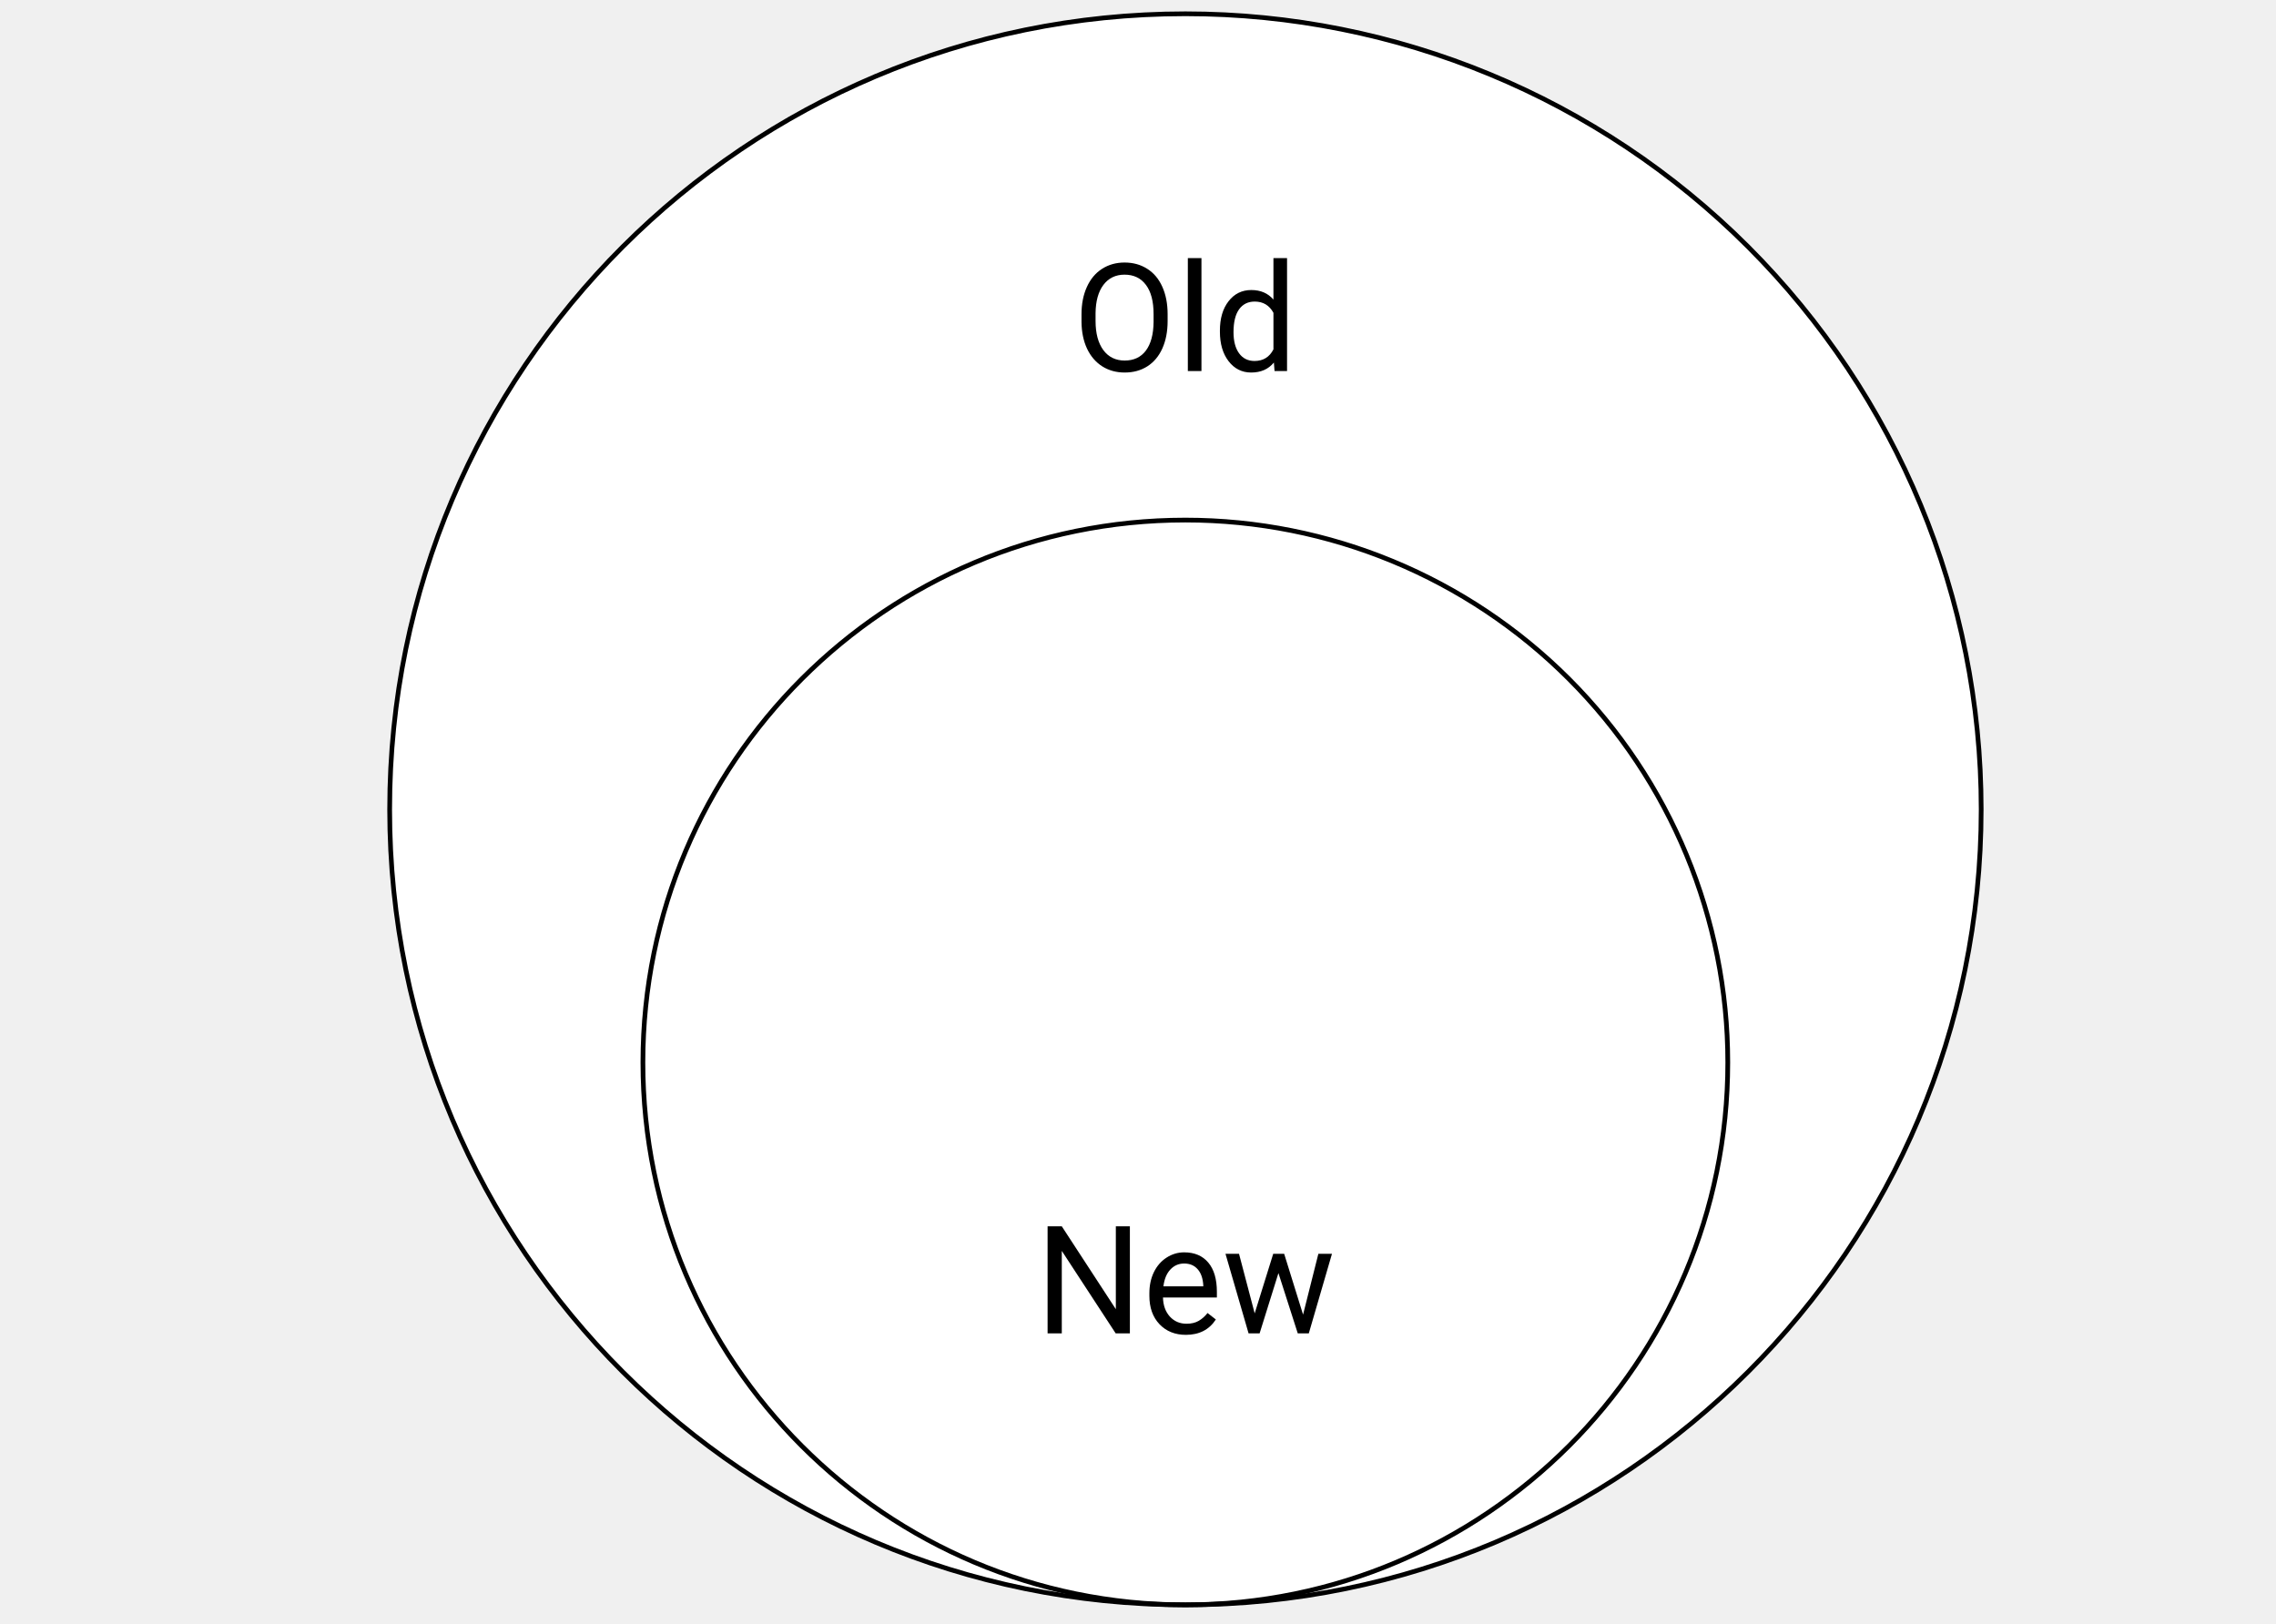
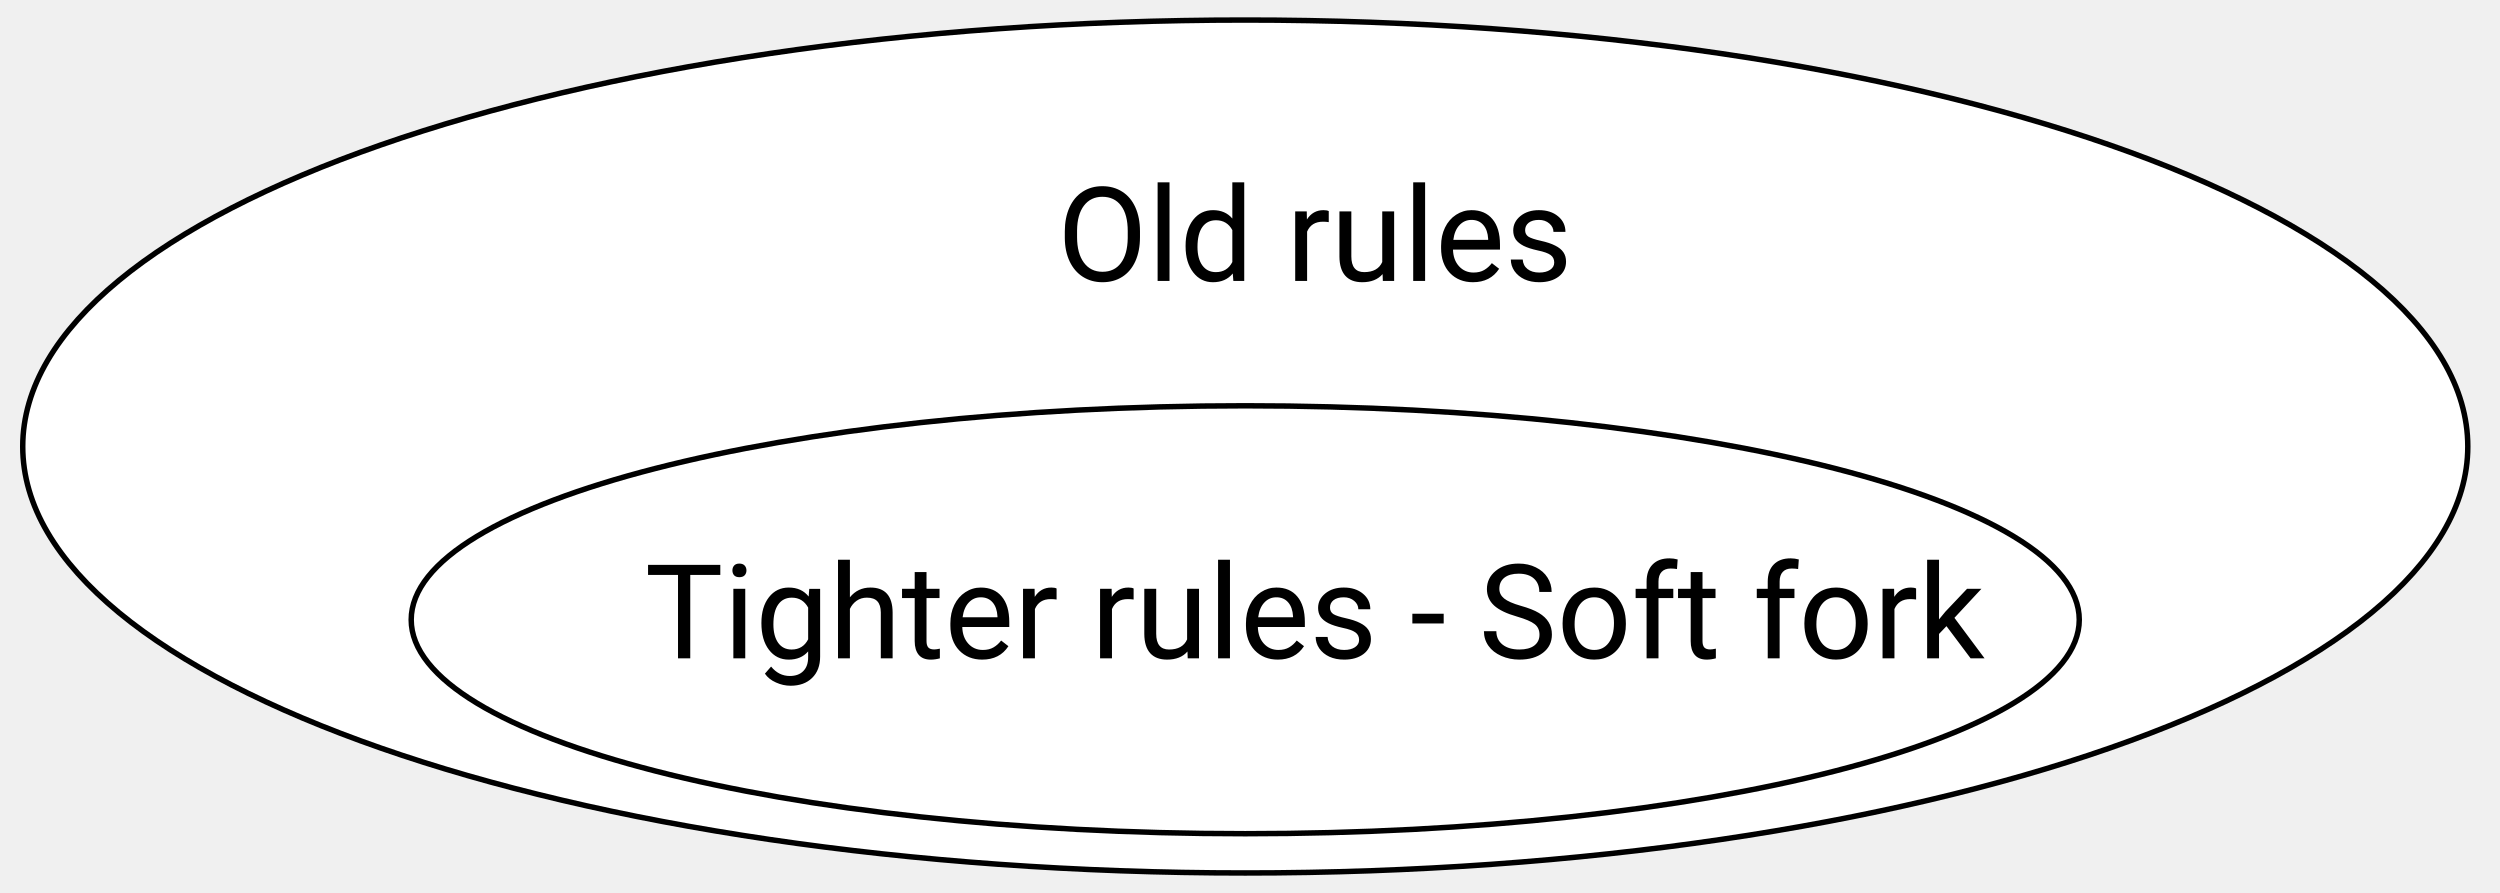
- <svg xmlns="http://www.w3.org/2000/svg" version="1.1" viewBox="0.0 0.0 483.614 344.934" fill="none" stroke="none" stroke-linecap="square" stroke-miterlimit="10">
+ <svg xmlns="http://www.w3.org/2000/svg" version="1.1" viewBox="0.0 0.0 456.328 162.822" fill="none" stroke="none" stroke-linecap="square" stroke-miterlimit="10">
  <clipPath id="p.0">
-     <path d="m0 0l483.614 0l0 344.934l-483.614 0l0 -344.934z" clip-rule="nonzero" />
+     <path d="m0 0l456.328 0l0 162.822l-456.328 0l0 -162.822z" clip-rule="nonzero" />
  </clipPath>
  <g clip-path="url(#p.0)">
-     <path fill="#000000" fill-opacity="0.0" d="m0 0l483.614 0l0 344.934l-483.614 0z" fill-rule="evenodd" />
-     <path fill="#ffffff" d="m82.796 171.982l0 0c0 -93.367 75.703 -169.055 169.087 -169.055l0 0c44.845 0 87.852 17.811 119.562 49.515c31.71 31.704 49.524 74.704 49.524 119.54l0 0c0 93.367 -75.703 169.055 -169.087 169.055l0 0c-93.384 0 -169.087 -75.689 -169.087 -169.055z" fill-rule="evenodd" />
-     <path stroke="#000000" stroke-width="1.0" stroke-linejoin="round" stroke-linecap="butt" d="m82.796 171.982l0 0c0 -93.367 75.703 -169.055 169.087 -169.055l0 0c44.845 0 87.852 17.811 119.562 49.515c31.71 31.704 49.524 74.704 49.524 119.54l0 0c0 93.367 -75.703 169.055 -169.087 169.055l0 0c-93.384 0 -169.087 -75.689 -169.087 -169.055z" fill-rule="evenodd" />
-     <path fill="#ffffff" d="m169.032 28.077l165.669 0l0 78.11l-165.669 0z" fill-rule="evenodd" />
-     <path fill="#000000" d="m248.101 68.211q0 3.344 -1.125 5.844q-1.125 2.484 -3.188 3.797q-2.062 1.312 -4.812 1.312q-2.688 0 -4.766 -1.312q-2.078 -1.328 -3.234 -3.766q-1.141 -2.453 -1.172 -5.672l0 -1.641q0 -3.281 1.141 -5.797q1.141 -2.516 3.219 -3.844q2.094 -1.344 4.781 -1.344q2.734 0 4.812 1.328q2.094 1.312 3.219 3.828q1.125 2.5 1.125 5.828l0 1.438zm-2.984 -1.469q0 -4.047 -1.625 -6.203q-1.625 -2.172 -4.547 -2.172q-2.844 0 -4.484 2.172q-1.625 2.156 -1.672 6.0l0 1.672q0 3.922 1.641 6.172q1.656 2.234 4.547 2.234q2.906 0 4.5 -2.109q1.594 -2.125 1.641 -6.078l0 -1.688zm10.172 12.109l-2.891 0l0 -24.0l2.891 0l0 24.0zm3.922 -8.594q0 -3.891 1.844 -6.25q1.844 -2.375 4.828 -2.375q2.969 0 4.703 2.031l0 -8.812l2.891 0l0 24.0l-2.656 0l-0.141 -1.812q-1.734 2.125 -4.828 2.125q-2.938 0 -4.797 -2.406q-1.844 -2.406 -1.844 -6.281l0 -0.219zm2.891 0.328q0 2.875 1.188 4.5q1.188 1.625 3.281 1.625q2.75 0 4.016 -2.469l0 -7.766q-1.297 -2.391 -3.984 -2.391q-2.125 0 -3.312 1.641q-1.188 1.641 -1.188 4.859z" fill-rule="nonzero" />
-     <path fill="#000000" fill-opacity="0.0" d="m136.607 225.777l0 0c0 -63.656 51.604 -115.26 115.26 -115.26l0 0c30.569 0 59.886 12.143 81.501 33.759c21.615 21.615 33.759 50.932 33.759 81.501l0 0c0 63.656 -51.604 115.26 -115.26 115.26l0 0c-63.656 0 -115.26 -51.604 -115.26 -115.26z" fill-rule="evenodd" />
-     <path stroke="#000000" stroke-width="1.0" stroke-linejoin="round" stroke-linecap="butt" d="m136.607 225.777l0 0c0 -63.656 51.604 -115.26 115.26 -115.26l0 0c30.569 0 59.886 12.143 81.501 33.759c21.615 21.615 33.759 50.932 33.759 81.501l0 0c0 63.656 -51.604 115.26 -115.26 115.26l0 0c-63.656 0 -115.26 -51.604 -115.26 -115.26z" fill-rule="evenodd" />
-     <path fill="#000000" fill-opacity="0.0" d="m174.321 243.596l155.087 0l0 56.063l-155.087 0z" fill-rule="evenodd" />
-     <path fill="#000000" d="m240.083 283.348l-3.016 0l-11.453 -17.531l0 17.531l-3.016 0l0 -22.75l3.016 0l11.484 17.609l0 -17.609l2.984 0l0 22.75zm11.891 0.312q-3.438 0 -5.594 -2.25q-2.156 -2.266 -2.156 -6.047l0 -0.531q0 -2.516 0.953 -4.484q0.969 -1.984 2.688 -3.094q1.734 -1.125 3.75 -1.125q3.297 0 5.125 2.172q1.828 2.172 1.828 6.219l0 1.203l-11.453 0q0.062 2.5 1.453 4.047q1.406 1.531 3.562 1.531q1.531 0 2.594 -0.625q1.062 -0.625 1.859 -1.656l1.766 1.375q-2.125 3.266 -6.375 3.266zm-0.359 -15.156q-1.75 0 -2.938 1.281q-1.188 1.266 -1.469 3.562l8.469 0l0 -0.219q-0.125 -2.203 -1.188 -3.406q-1.062 -1.219 -2.875 -1.219zm25.266 10.859l3.25 -12.922l2.891 0l-4.922 16.906l-2.344 0l-4.109 -12.812l-4.0 12.812l-2.344 0l-4.906 -16.906l2.875 0l3.328 12.656l3.938 -12.656l2.328 0l4.016 12.922z" fill-rule="nonzero" />
+     <path fill="#000000" fill-opacity="0.0" d="m0 0l456.328 0l0 162.822l-456.328 0z" fill-rule="evenodd" />
+     <path fill="#ffffff" d="m4.15 81.501c0 -42.991 99.907 -77.843 223.15 -77.843l0 0c123.242 0 223.15 34.851 223.15 77.843l0 0c0 42.991 -99.907 77.843 -223.15 77.843l0 0c-123.242 0 -223.15 -34.851 -223.15 -77.843z" fill-rule="evenodd" />
+     <path stroke="#000000" stroke-width="1.0" stroke-linejoin="round" stroke-linecap="butt" d="m4.15 81.501c0 -42.991 99.907 -77.843 223.15 -77.843l0 0c123.242 0 223.15 34.851 223.15 77.843l0 0c0 42.991 -99.907 77.843 -223.15 77.843l0 0c-123.242 0 -223.15 -34.851 -223.15 -77.843z" fill-rule="evenodd" />
+     <path fill="#000000" fill-opacity="0.0" d="m157.171 3.686l165.669 0l0 78.11l-165.669 0z" fill-rule="evenodd" />
+     <path fill="#000000" d="m208.082 43.296q0 2.516 -0.844 4.391q-0.844 1.859 -2.391 2.844q-1.547 0.984 -3.609 0.984q-2.016 0 -3.578 -0.984q-1.562 -1.0 -2.422 -2.828q-0.859 -1.844 -0.875 -4.25l0 -1.234q0 -2.453 0.844 -4.344q0.859 -1.891 2.422 -2.891q1.562 -1.0 3.578 -1.0q2.062 0 3.625 1.0q1.562 0.984 2.406 2.859q0.844 1.875 0.844 4.375l0 1.078zm-2.234 -1.094q0 -3.047 -1.219 -4.656q-1.219 -1.625 -3.422 -1.625q-2.125 0 -3.359 1.625q-1.219 1.609 -1.25 4.5l0 1.25q0 2.938 1.234 4.625q1.234 1.688 3.406 1.688q2.172 0 3.359 -1.594q1.203 -1.594 1.25 -4.547l0 -1.266zm7.625 9.078l-2.172 0l0 -18.0l2.172 0l0 18.0zm2.934 -6.453q0 -2.906 1.375 -4.688q1.391 -1.781 3.641 -1.781q2.219 0 3.516 1.531l0 -6.609l2.172 0l0 18.0l-1.984 0l-0.109 -1.359q-1.297 1.594 -3.625 1.594q-2.203 0 -3.594 -1.797q-1.391 -1.812 -1.391 -4.719l0 -0.172zm2.172 0.25q0 2.156 0.891 3.375q0.891 1.219 2.469 1.219q2.062 0 3.0 -1.844l0 -5.828q-0.969 -1.797 -2.984 -1.797q-1.594 0 -2.484 1.234q-0.891 1.234 -0.891 3.641zm23.961 -4.531q-0.484 -0.078 -1.062 -0.078q-2.125 0 -2.891 1.812l0 9.0l-2.172 0l0 -12.688l2.109 0l0.031 1.469q1.078 -1.703 3.031 -1.703q0.625 0 0.953 0.172l0 2.016zm9.824 9.484q-1.266 1.484 -3.719 1.484q-2.016 0 -3.078 -1.172q-1.062 -1.188 -1.078 -3.5l0 -8.25l2.172 0l0 8.203q0 2.875 2.344 2.875q2.484 0 3.297 -1.844l0 -9.234l2.172 0l0 12.688l-2.062 0l-0.047 -1.25zm7.762 1.25l-2.172 0l0 -18.0l2.172 0l0 18.0zm8.73 0.234q-2.578 0 -4.203 -1.688q-1.609 -1.703 -1.609 -4.531l0 -0.406q0 -1.891 0.719 -3.359q0.719 -1.484 2.016 -2.328q1.297 -0.844 2.812 -0.844q2.469 0 3.828 1.641q1.375 1.625 1.375 4.656l0 0.906l-8.578 0q0.047 1.875 1.094 3.031q1.047 1.156 2.656 1.156q1.156 0 1.953 -0.469q0.797 -0.469 1.391 -1.25l1.328 1.031q-1.594 2.453 -4.781 2.453zm-0.266 -11.375q-1.312 0 -2.203 0.969q-0.891 0.953 -1.109 2.672l6.359 0l0 -0.172q-0.094 -1.641 -0.891 -2.547q-0.797 -0.922 -2.156 -0.922zm15.105 7.781q0 -0.891 -0.672 -1.375q-0.656 -0.484 -2.312 -0.828q-1.641 -0.359 -2.609 -0.844q-0.969 -0.5 -1.438 -1.172q-0.453 -0.688 -0.453 -1.625q0 -1.562 1.312 -2.641q1.328 -1.078 3.375 -1.078q2.156 0 3.5 1.125q1.344 1.109 1.344 2.844l-2.188 0q0 -0.891 -0.75 -1.531q-0.75 -0.656 -1.906 -0.656q-1.188 0 -1.859 0.516q-0.656 0.516 -0.656 1.359q0 0.781 0.609 1.188q0.625 0.391 2.25 0.75q1.625 0.359 2.625 0.875q1.016 0.5 1.5 1.219q0.484 0.703 0.484 1.719q0 1.703 -1.359 2.734q-1.359 1.016 -3.516 1.016q-1.531 0 -2.703 -0.531q-1.172 -0.547 -1.844 -1.516q-0.656 -0.969 -0.656 -2.094l2.172 0q0.062 1.094 0.875 1.734q0.812 0.641 2.156 0.641q1.219 0 1.969 -0.5q0.75 -0.5 0.75 -1.328z" fill-rule="nonzero" />
+     <path fill="#000000" fill-opacity="0.0" d="m75.058 113.123l0 0c0 -21.57 68.158 -39.055 152.236 -39.055l0 0c84.078 0 152.236 17.486 152.236 39.055l0 0c0 21.57 -68.158 39.055 -152.236 39.055l0 0c-84.078 0 -152.236 -17.486 -152.236 -39.055z" fill-rule="evenodd" />
+     <path stroke="#000000" stroke-width="1.0" stroke-linejoin="round" stroke-linecap="butt" d="m75.058 113.123l0 0c0 -21.57 68.158 -39.055 152.236 -39.055l0 0c84.078 0 152.236 17.486 152.236 39.055l0 0c0 21.57 -68.158 39.055 -152.236 39.055l0 0c-84.078 0 -152.236 -17.486 -152.236 -39.055z" fill-rule="evenodd" />
+     <path fill="#000000" fill-opacity="0.0" d="m46.904 83.596l386.173 0l0 56.063l-386.173 0z" fill-rule="evenodd" />
+     <path fill="#000000" d="m131.477 104.949l-5.484 0l0 15.219l-2.234 0l0 -15.219l-5.469 0l0 -1.844l13.188 0l0 1.844zm4.555 15.219l-2.172 0l0 -12.688l2.172 0l0 12.688zm-2.344 -16.047q0 -0.531 0.312 -0.891q0.328 -0.359 0.953 -0.359q0.641 0 0.969 0.359q0.328 0.359 0.328 0.891q0 0.531 -0.328 0.891q-0.328 0.344 -0.969 0.344q-0.625 0 -0.953 -0.344q-0.312 -0.359 -0.312 -0.891zm5.293 9.594q0 -2.953 1.375 -4.703q1.375 -1.766 3.625 -1.766q2.328 0 3.625 1.641l0.109 -1.406l1.984 0l0 12.375q0 2.469 -1.469 3.891q-1.453 1.422 -3.922 1.422q-1.359 0 -2.672 -0.594q-1.312 -0.578 -2.016 -1.609l1.125 -1.297q1.406 1.719 3.422 1.719q1.578 0 2.453 -0.891q0.891 -0.891 0.891 -2.5l0 -1.094q-1.297 1.5 -3.547 1.5q-2.234 0 -3.609 -1.797q-1.375 -1.797 -1.375 -4.891zm2.188 0.25q0 2.141 0.875 3.375q0.875 1.219 2.453 1.219q2.062 0 3.016 -1.859l0 -5.797q-1.0 -1.812 -2.984 -1.812q-1.578 0 -2.469 1.234q-0.891 1.234 -0.891 3.641zm13.965 -4.938q1.438 -1.781 3.75 -1.781q4.016 0 4.047 4.547l0 8.375l-2.156 0l0 -8.391q-0.016 -1.375 -0.641 -2.031q-0.609 -0.656 -1.906 -0.656q-1.062 0 -1.859 0.562q-0.797 0.562 -1.234 1.484l0 9.031l-2.172 0l0 -18.0l2.172 0l0 6.859zm13.984 -4.609l0 3.062l2.375 0l0 1.688l-2.375 0l0 7.859q0 0.766 0.312 1.141q0.328 0.375 1.094 0.375q0.375 0 1.031 -0.141l0 1.766q-0.859 0.234 -1.672 0.234q-1.453 0 -2.188 -0.875q-0.734 -0.891 -0.734 -2.5l0 -7.859l-2.312 0l0 -1.688l2.312 0l0 -3.062l2.156 0zm10.168 15.984q-2.578 0 -4.203 -1.688q-1.609 -1.703 -1.609 -4.531l0 -0.406q0 -1.891 0.719 -3.359q0.719 -1.484 2.016 -2.328q1.297 -0.844 2.812 -0.844q2.469 0 3.828 1.641q1.375 1.625 1.375 4.656l0 0.906l-8.578 0q0.047 1.875 1.094 3.031q1.047 1.156 2.656 1.156q1.156 0 1.953 -0.469q0.797 -0.469 1.391 -1.25l1.328 1.031q-1.594 2.453 -4.781 2.453zm-0.266 -11.375q-1.312 0 -2.203 0.969q-0.891 0.953 -1.109 2.672l6.359 0l0 -0.172q-0.094 -1.641 -0.891 -2.547q-0.797 -0.922 -2.156 -0.922zm13.84 0.406q-0.484 -0.078 -1.062 -0.078q-2.125 0 -2.891 1.812l0 9.0l-2.172 0l0 -12.688l2.109 0l0.031 1.469q1.078 -1.703 3.031 -1.703q0.625 0 0.953 0.172l0 2.016zm14.062 0q-0.484 -0.078 -1.062 -0.078q-2.125 0 -2.891 1.812l0 9.0l-2.172 0l0 -12.688l2.109 0l0.031 1.469q1.078 -1.703 3.031 -1.703q0.625 0 0.953 0.172l0 2.016zm9.824 9.484q-1.266 1.484 -3.719 1.484q-2.016 0 -3.078 -1.172q-1.062 -1.188 -1.078 -3.5l0 -8.25l2.172 0l0 8.203q0 2.875 2.344 2.875q2.484 0 3.297 -1.844l0 -9.234l2.172 0l0 12.688l-2.062 0l-0.047 -1.25zm7.762 1.25l-2.172 0l0 -18.0l2.172 0l0 18.0zm8.73 0.234q-2.578 0 -4.203 -1.688q-1.609 -1.703 -1.609 -4.531l0 -0.406q0 -1.891 0.719 -3.359q0.719 -1.484 2.016 -2.328q1.297 -0.844 2.812 -0.844q2.469 0 3.828 1.641q1.375 1.625 1.375 4.656l0 0.906l-8.578 0q0.047 1.875 1.094 3.031q1.047 1.156 2.656 1.156q1.156 0 1.953 -0.469q0.797 -0.469 1.391 -1.25l1.328 1.031q-1.594 2.453 -4.781 2.453zm-0.266 -11.375q-1.312 0 -2.203 0.969q-0.891 0.953 -1.109 2.672l6.359 0l0 -0.172q-0.094 -1.641 -0.891 -2.547q-0.797 -0.922 -2.156 -0.922zm15.105 7.781q0 -0.891 -0.672 -1.375q-0.656 -0.484 -2.312 -0.828q-1.641 -0.359 -2.609 -0.844q-0.969 -0.5 -1.438 -1.172q-0.453 -0.688 -0.453 -1.625q0 -1.562 1.312 -2.641q1.328 -1.078 3.375 -1.078q2.156 0 3.5 1.125q1.344 1.109 1.344 2.844l-2.188 0q0 -0.891 -0.75 -1.531q-0.75 -0.656 -1.906 -0.656q-1.188 0 -1.859 0.516q-0.656 0.516 -0.656 1.359q0 0.781 0.609 1.188q0.625 0.391 2.25 0.75q1.625 0.359 2.625 0.875q1.016 0.5 1.5 1.219q0.484 0.703 0.484 1.719q0 1.703 -1.359 2.734q-1.359 1.016 -3.516 1.016q-1.531 0 -2.703 -0.531q-1.172 -0.547 -1.844 -1.516q-0.656 -0.969 -0.656 -2.094l2.172 0q0.062 1.094 0.875 1.734q0.812 0.641 2.156 0.641q1.219 0 1.969 -0.5q0.75 -0.5 0.75 -1.328zm15.441 -3.0l-5.719 0l0 -1.781l5.719 0l0 1.781zm13.422 -1.25q-2.906 -0.828 -4.219 -2.031q-1.312 -1.219 -1.312 -3.0q0 -2.016 1.609 -3.328q1.609 -1.328 4.188 -1.328q1.75 0 3.125 0.688q1.391 0.672 2.141 1.875q0.75 1.188 0.75 2.609l-2.25 0q0 -1.547 -0.984 -2.438q-0.984 -0.891 -2.781 -0.891q-1.672 0 -2.609 0.734q-0.922 0.734 -0.922 2.031q0 1.047 0.875 1.766q0.891 0.719 3.016 1.328q2.141 0.594 3.328 1.312q1.203 0.719 1.781 1.688q0.594 0.953 0.594 2.25q0 2.078 -1.625 3.328q-1.609 1.25 -4.328 1.25q-1.75 0 -3.281 -0.672q-1.516 -0.672 -2.344 -1.844q-0.828 -1.172 -0.828 -2.672l2.266 0q0 1.547 1.141 2.453q1.141 0.891 3.047 0.891q1.781 0 2.734 -0.719q0.953 -0.734 0.953 -1.984q0 -1.25 -0.891 -1.938q-0.875 -0.688 -3.172 -1.359zm8.285 1.156q0 -1.875 0.734 -3.359q0.734 -1.484 2.031 -2.297q1.312 -0.812 3.0 -0.812q2.578 0 4.172 1.797q1.609 1.797 1.609 4.766l0 0.156q0 1.859 -0.719 3.328q-0.703 1.469 -2.016 2.297q-1.312 0.812 -3.031 0.812q-2.578 0 -4.188 -1.797q-1.594 -1.797 -1.594 -4.75l0 -0.141zm2.188 0.25q0 2.109 0.969 3.391q0.984 1.281 2.625 1.281q1.656 0 2.625 -1.297q0.969 -1.297 0.969 -3.625q0 -2.094 -0.984 -3.391q-0.984 -1.297 -2.625 -1.297q-1.609 0 -2.594 1.281q-0.984 1.281 -0.984 3.656zm13.141 6.203l0 -11.0l-2.0 0l0 -1.688l2.0 0l0 -1.297q0 -2.031 1.094 -3.141q1.094 -1.125 3.078 -1.125q0.75 0 1.5 0.203l-0.125 1.75q-0.547 -0.094 -1.172 -0.094q-1.047 0 -1.625 0.609q-0.578 0.609 -0.578 1.766l0 1.328l2.703 0l0 1.688l-2.703 0l0 11.0l-2.172 0zm10.207 -15.75l0 3.062l2.375 0l0 1.688l-2.375 0l0 7.859q0 0.766 0.312 1.141q0.328 0.375 1.094 0.375q0.375 0 1.031 -0.141l0 1.766q-0.859 0.234 -1.672 0.234q-1.453 0 -2.188 -0.875q-0.734 -0.891 -0.734 -2.5l0 -7.859l-2.312 0l0 -1.688l2.312 0l0 -3.062l2.156 0zm11.906 15.75l0 -11.0l-2.0 0l0 -1.688l2.0 0l0 -1.297q0 -2.031 1.094 -3.141q1.094 -1.125 3.078 -1.125q0.75 0 1.5 0.203l-0.125 1.75q-0.547 -0.094 -1.172 -0.094q-1.047 0 -1.625 0.609q-0.578 0.609 -0.578 1.766l0 1.328l2.703 0l0 1.688l-2.703 0l0 11.0l-2.172 0zm6.691 -6.453q0 -1.875 0.734 -3.359q0.734 -1.484 2.031 -2.297q1.312 -0.812 3.0 -0.812q2.578 0 4.172 1.797q1.609 1.797 1.609 4.766l0 0.156q0 1.859 -0.719 3.328q-0.703 1.469 -2.016 2.297q-1.312 0.812 -3.031 0.812q-2.578 0 -4.188 -1.797q-1.594 -1.797 -1.594 -4.75l0 -0.141zm2.188 0.25q0 2.109 0.969 3.391q0.984 1.281 2.625 1.281q1.656 0 2.625 -1.297q0.969 -1.297 0.969 -3.625q0 -2.094 -0.984 -3.391q-0.984 -1.297 -2.625 -1.297q-1.609 0 -2.594 1.281q-0.984 1.281 -0.984 3.656zm18.203 -4.531q-0.484 -0.078 -1.062 -0.078q-2.125 0 -2.891 1.812l0 9.0l-2.172 0l0 -12.688l2.109 0l0.031 1.469q1.078 -1.703 3.031 -1.703q0.625 0 0.953 0.172l0 2.016zm5.543 4.859l-1.359 1.422l0 4.453l-2.172 0l0 -18.0l2.172 0l0 10.891l1.156 -1.406l3.953 -4.172l2.625 0l-4.922 5.297l5.5 7.391l-2.547 0l-4.406 -5.875z" fill-rule="nonzero" />
  </g>
</svg>
